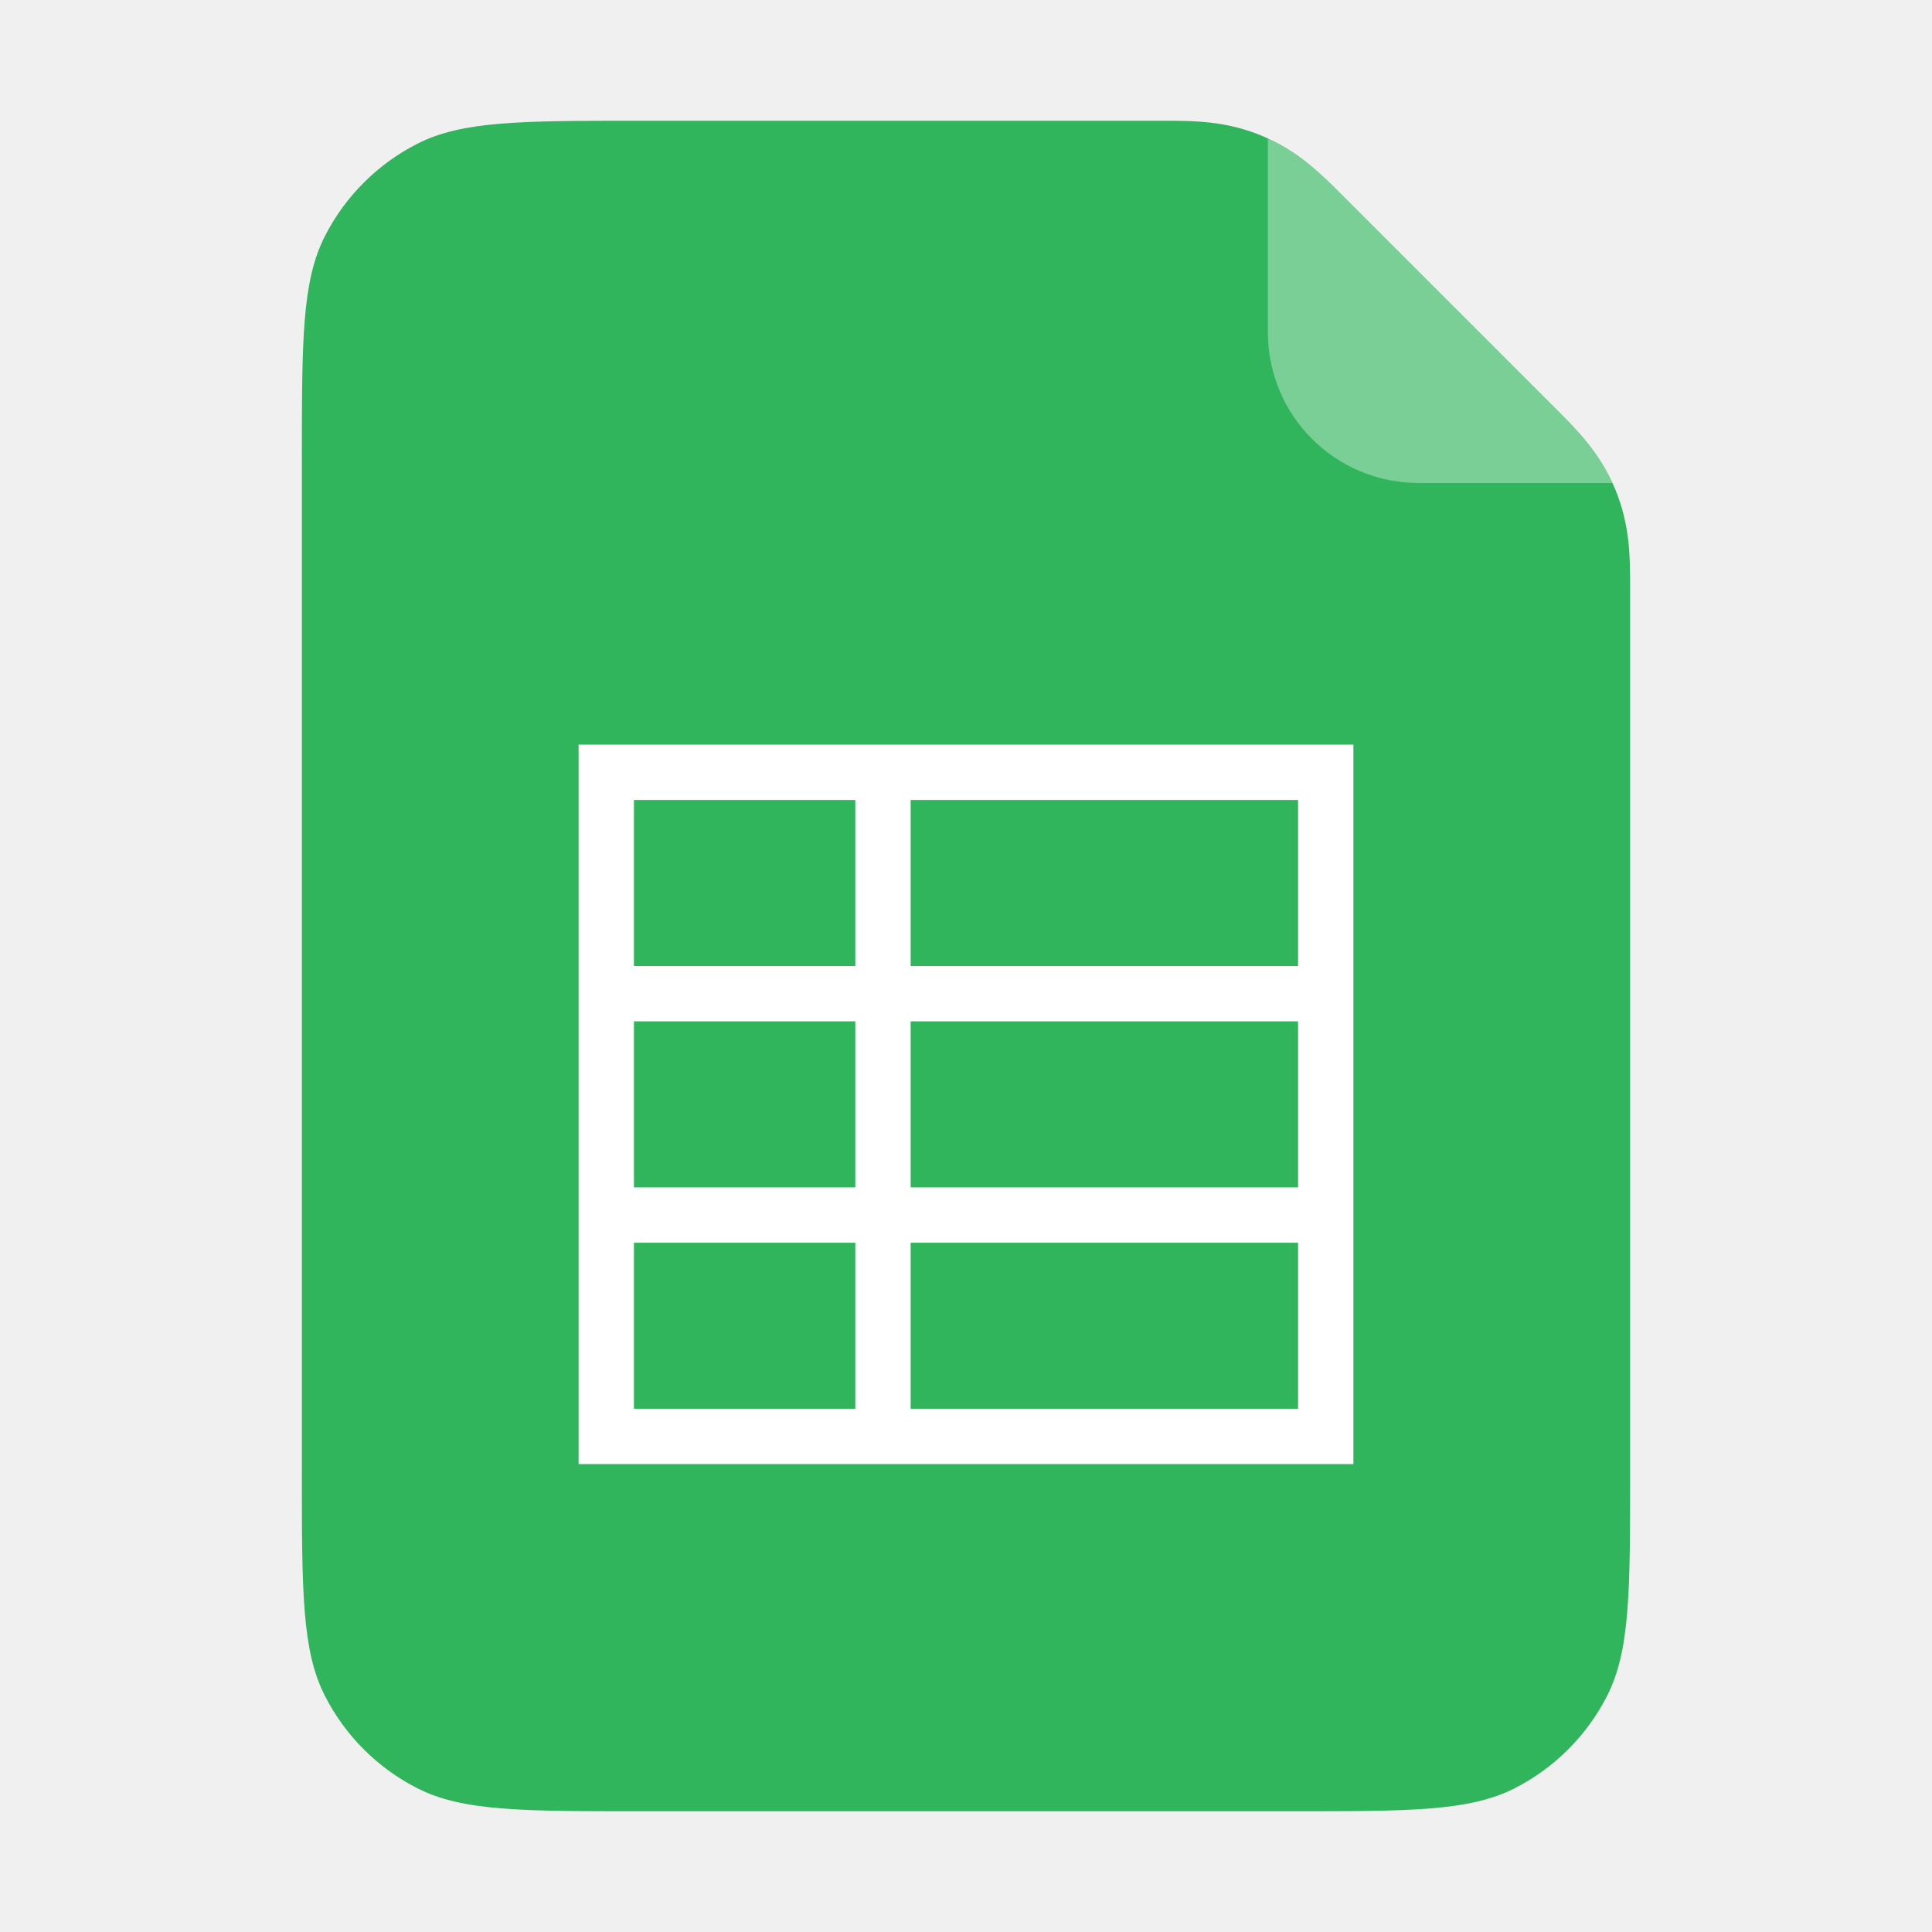
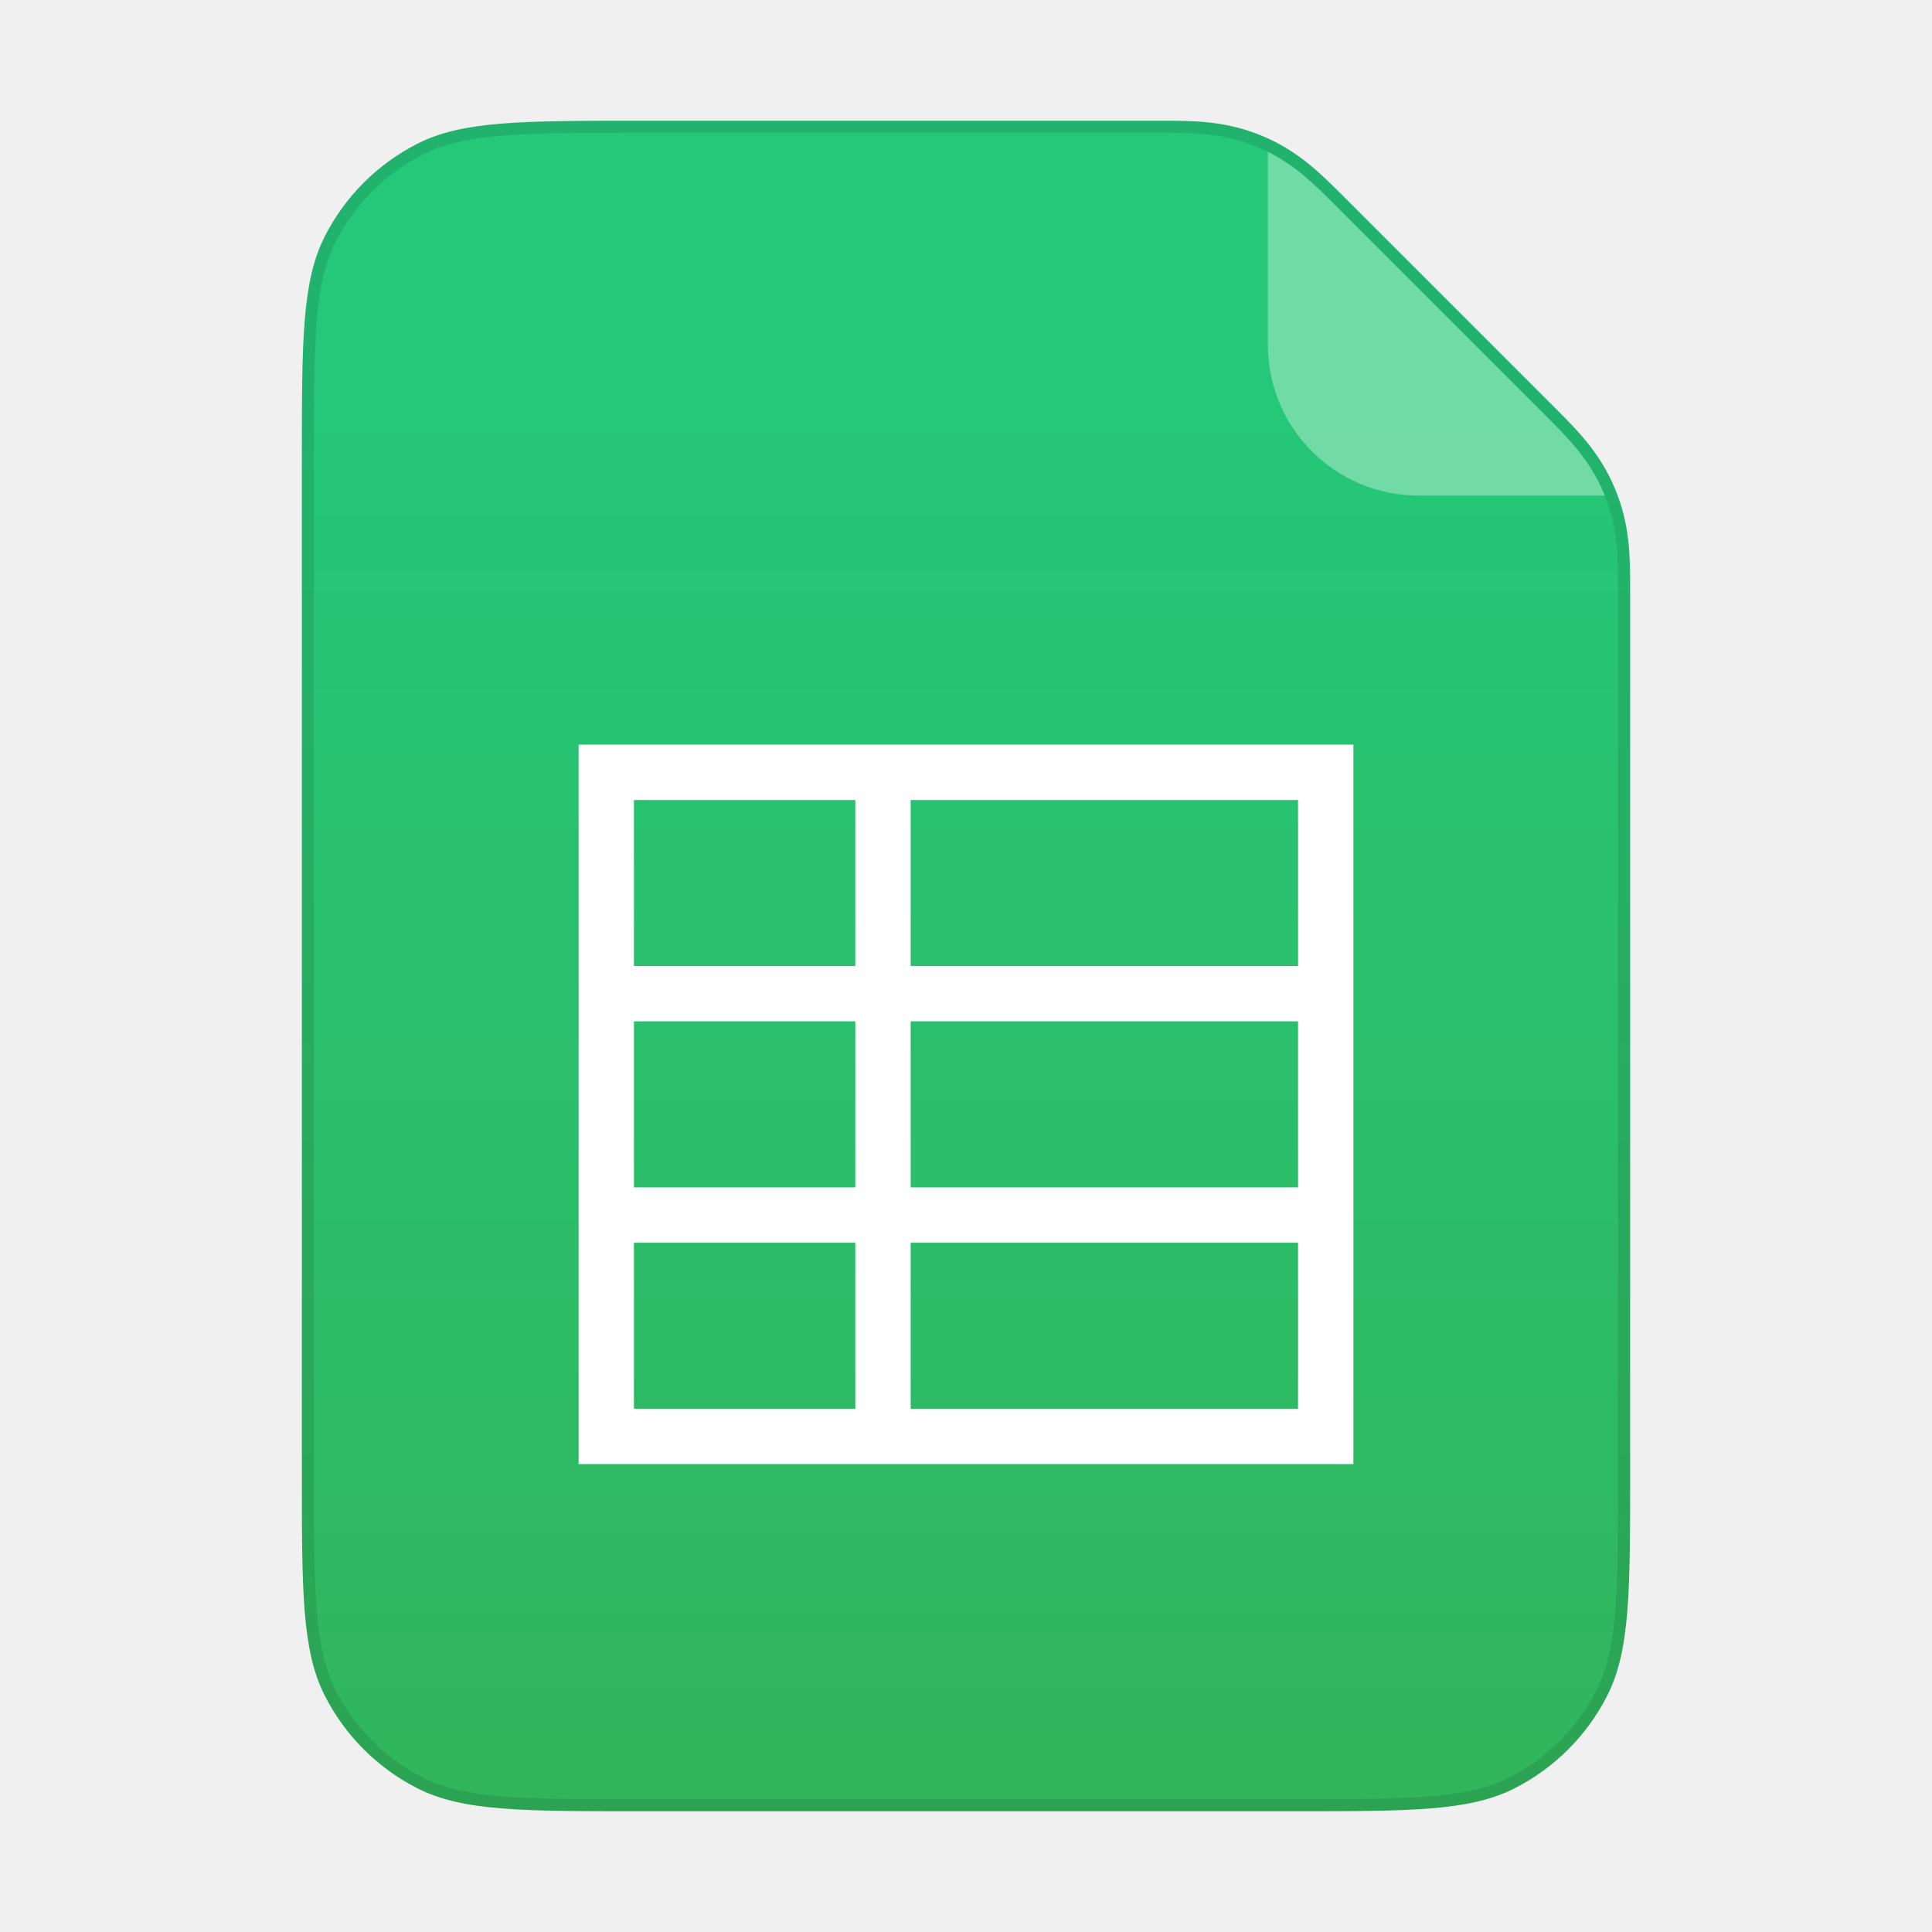
<svg xmlns="http://www.w3.org/2000/svg" viewBox="0 0 64 64">
  <g fill-rule="evenodd">
-     <path fill="#31b55c" d="M10 15.2C10 11.28 10 9.319 10.763 7.822C11.434 6.505 12.505 5.434 13.822 4.763C15.319 4 17.28 4 21.2 4L38.5 4C39.55 4 40.6 4 41.795 4.495C42.99 4.99 43.732 5.732 44.475 6.475L51.525 13.525C52.268 14.268 53.01 15.01 53.505 16.205C54 17.4 54 18.45 54 19.5L54 48.8C54 52.72 54 54.681 53.237 56.178C52.566 57.495 51.495 58.566 50.178 59.237C48.681 60 46.72 60 42.8 60L21.2 60C17.28 60 15.319 60 13.822 59.237C12.505 58.566 11.434 57.495 10.763 56.178C10 54.681 10 52.72 10 48.8Z" style="paint-order:stroke fill markers" />
-     <path fill="#fff" d="M51.525 13.525L44.475 6.475C43.776 5.776 43.077 5.077 42 4.584L42 11C42 13.77 44.23 16 47 16L53.416 16C52.923 14.923 52.224 14.224 51.525 13.525Z" opacity=".35" style="paint-order:stroke fill markers" />
+     <path fill="url(#page_gdsheet)" d="M10 15.2C10 11.28 10 9.319 10.763 7.822C11.434 6.505 12.505 5.434 13.822 4.763C15.319 4 17.28 4 21.2 4L38.5 4C39.55 4 40.6 4 41.795 4.495C42.99 4.99 43.732 5.732 44.475 6.475L51.525 13.525C52.268 14.268 53.01 15.01 53.505 16.205C54 17.4 54 18.45 54 19.5L54 48.8C54 52.72 54 54.681 53.237 56.178C52.566 57.495 51.495 58.566 50.178 59.237C48.681 60 46.72 60 42.8 60L21.2 60C17.28 60 15.319 60 13.822 59.237C12.505 58.566 11.434 57.495 10.763 56.178C10 54.681 10 52.72 10 48.8Z" style="paint-order:stroke fill markers" />
+     <path fill="#fff" d="M42 5.028C42.91 5.481 43.532 6.097 44.192 6.758L51.242 13.809C51.986 14.552 52.674 15.245 53.136 16.358C53.144 16.378 53.151 16.397 53.158 16.416H47C44.23 16.416 42 14.186 42 11.416V5.028Z" opacity=".35" style="paint-order:stroke fill markers" />
  </g>
  <path fill="#fff" d="M46 24v26H18V24zm-2 2H30v6h14zm-16 0h-8v6h8zm16 8H30v6h14zm-16 0h-8v6h8zm16 8H30v6h14zm-16 0h-8v6h8z" transform="matrix(0.916667 0 0 0.916667 2.666667 2.666667)" />
+   <path d="M38.5 4C39.55 4 40.6 4 41.795 4.495C42.99 4.99 43.732 5.732 44.474 6.475L51.525 13.525C52.268 14.268 53.01 15.01 53.505 16.205C53.999 17.4 54 18.45 54 19.5V48.8C54 52.72 54 54.68 53.237 56.178C52.566 57.495 51.495 58.566 50.178 59.237C48.68 60 46.72 60 42.8 60H21.2C17.28 60 15.32 60 13.822 59.237C12.505 58.566 11.434 57.495 10.763 56.178C10 54.68 10 52.72 10 48.8V15.2C10 11.28 10 9.32 10.763 7.822C11.434 6.505 12.505 5.434 13.822 4.763C15.32 4 17.28 4 21.2 4H38.5ZM21.2 4.4C19.233 4.4 17.782 4.4 16.635 4.494C15.493 4.587 14.687 4.771 14.004 5.119C12.762 5.752 11.752 6.762 11.119 8.004C10.771 8.687 10.588 9.493 10.494 10.635C10.4 11.782 10.4 13.233 10.4 15.2V48.8C10.4 50.767 10.4 52.218 10.494 53.365C10.588 54.508 10.771 55.313 11.119 55.996V55.997C11.752 57.239 12.762 58.248 14.004 58.881C14.687 59.229 15.493 59.413 16.635 59.506C17.782 59.6 19.233 59.6 21.2 59.6H42.8C44.767 59.6 46.218 59.6 47.365 59.506C48.507 59.413 49.313 59.229 49.996 58.881C51.238 58.248 52.248 57.238 52.881 55.996C53.228 55.313 53.413 54.508 53.506 53.365C53.599 52.218 53.599 50.767 53.599 48.8V19.5C53.599 18.448 53.596 17.472 53.136 16.358C52.674 15.245 51.986 14.552 51.242 13.809L44.192 6.758C43.448 6.014 42.755 5.325 41.642 4.864C40.528 4.403 39.552 4.4 38.5 4.4H21.2Z" fill="black" fill-opacity="0.1" />
+   <defs>
+     <linearGradient id="page_gdsheet" x1="0.5" y1="1" x2="0.5" y2="0.161" gradientUnits="objectBoundingBox">
+       <stop stop-color="#31B55C" />
+       <stop offset="1" stop-color="#25C779" />
+     </linearGradient>
+   </defs>
</svg>
